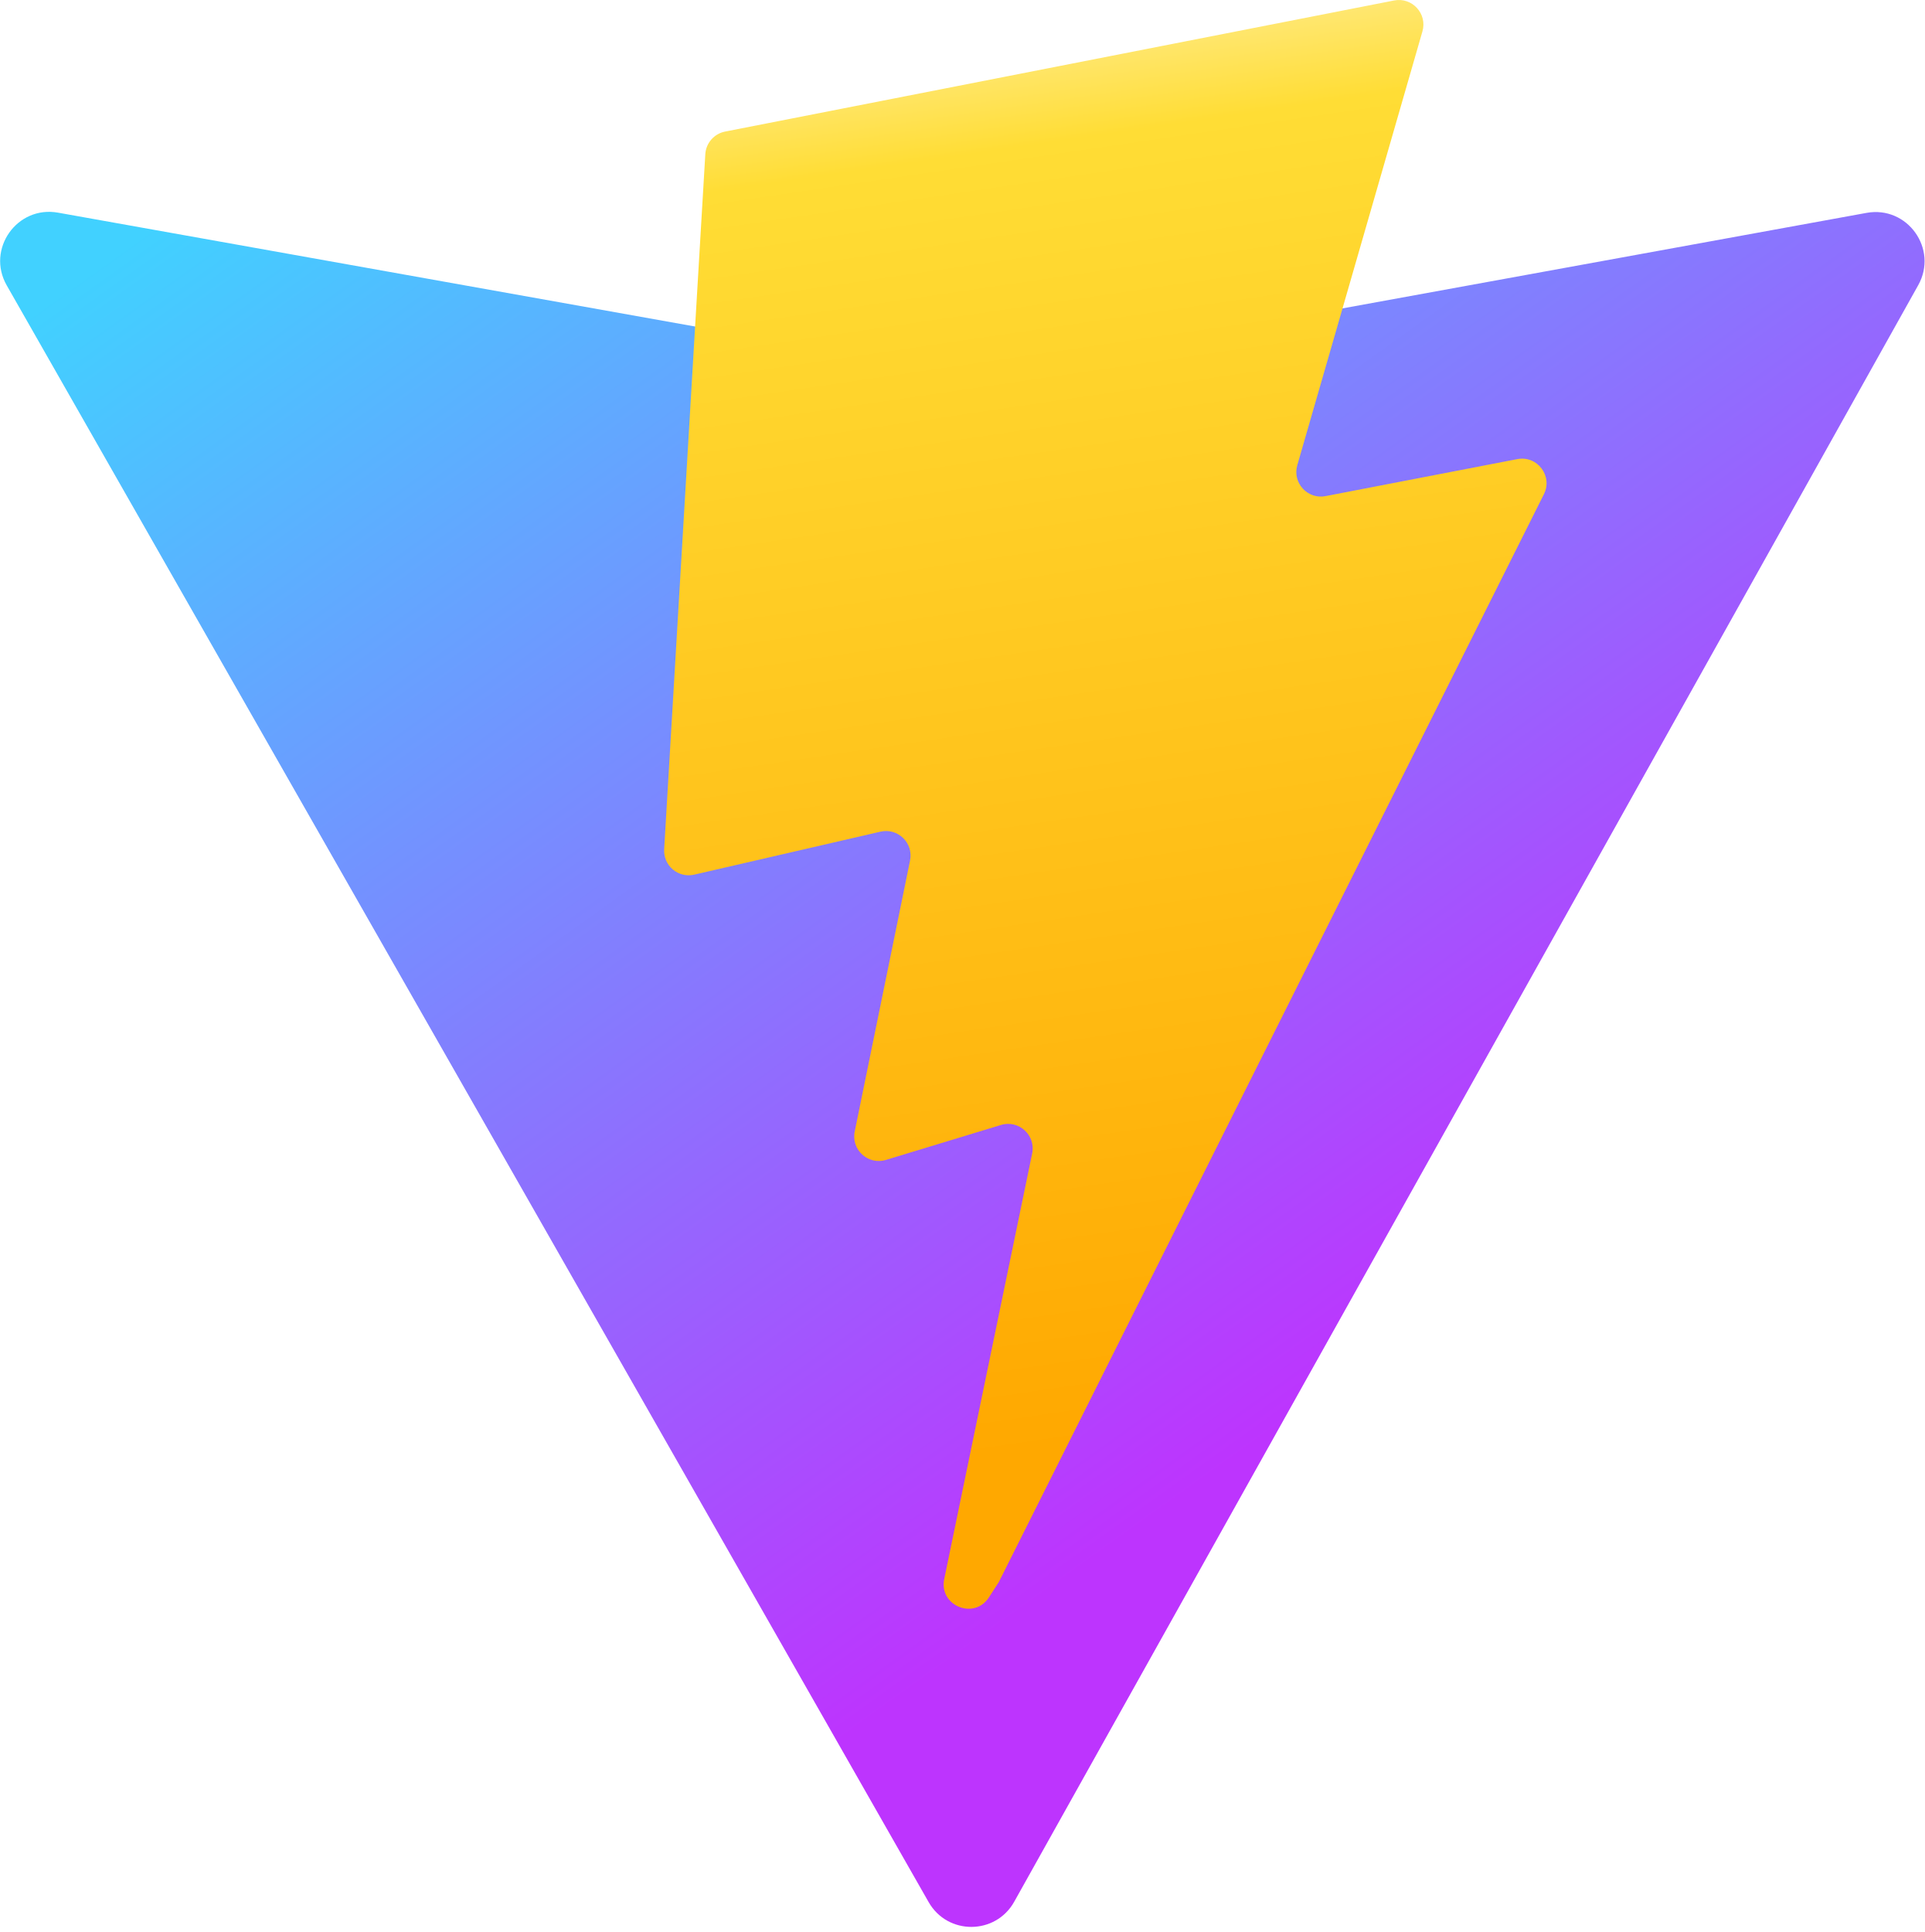
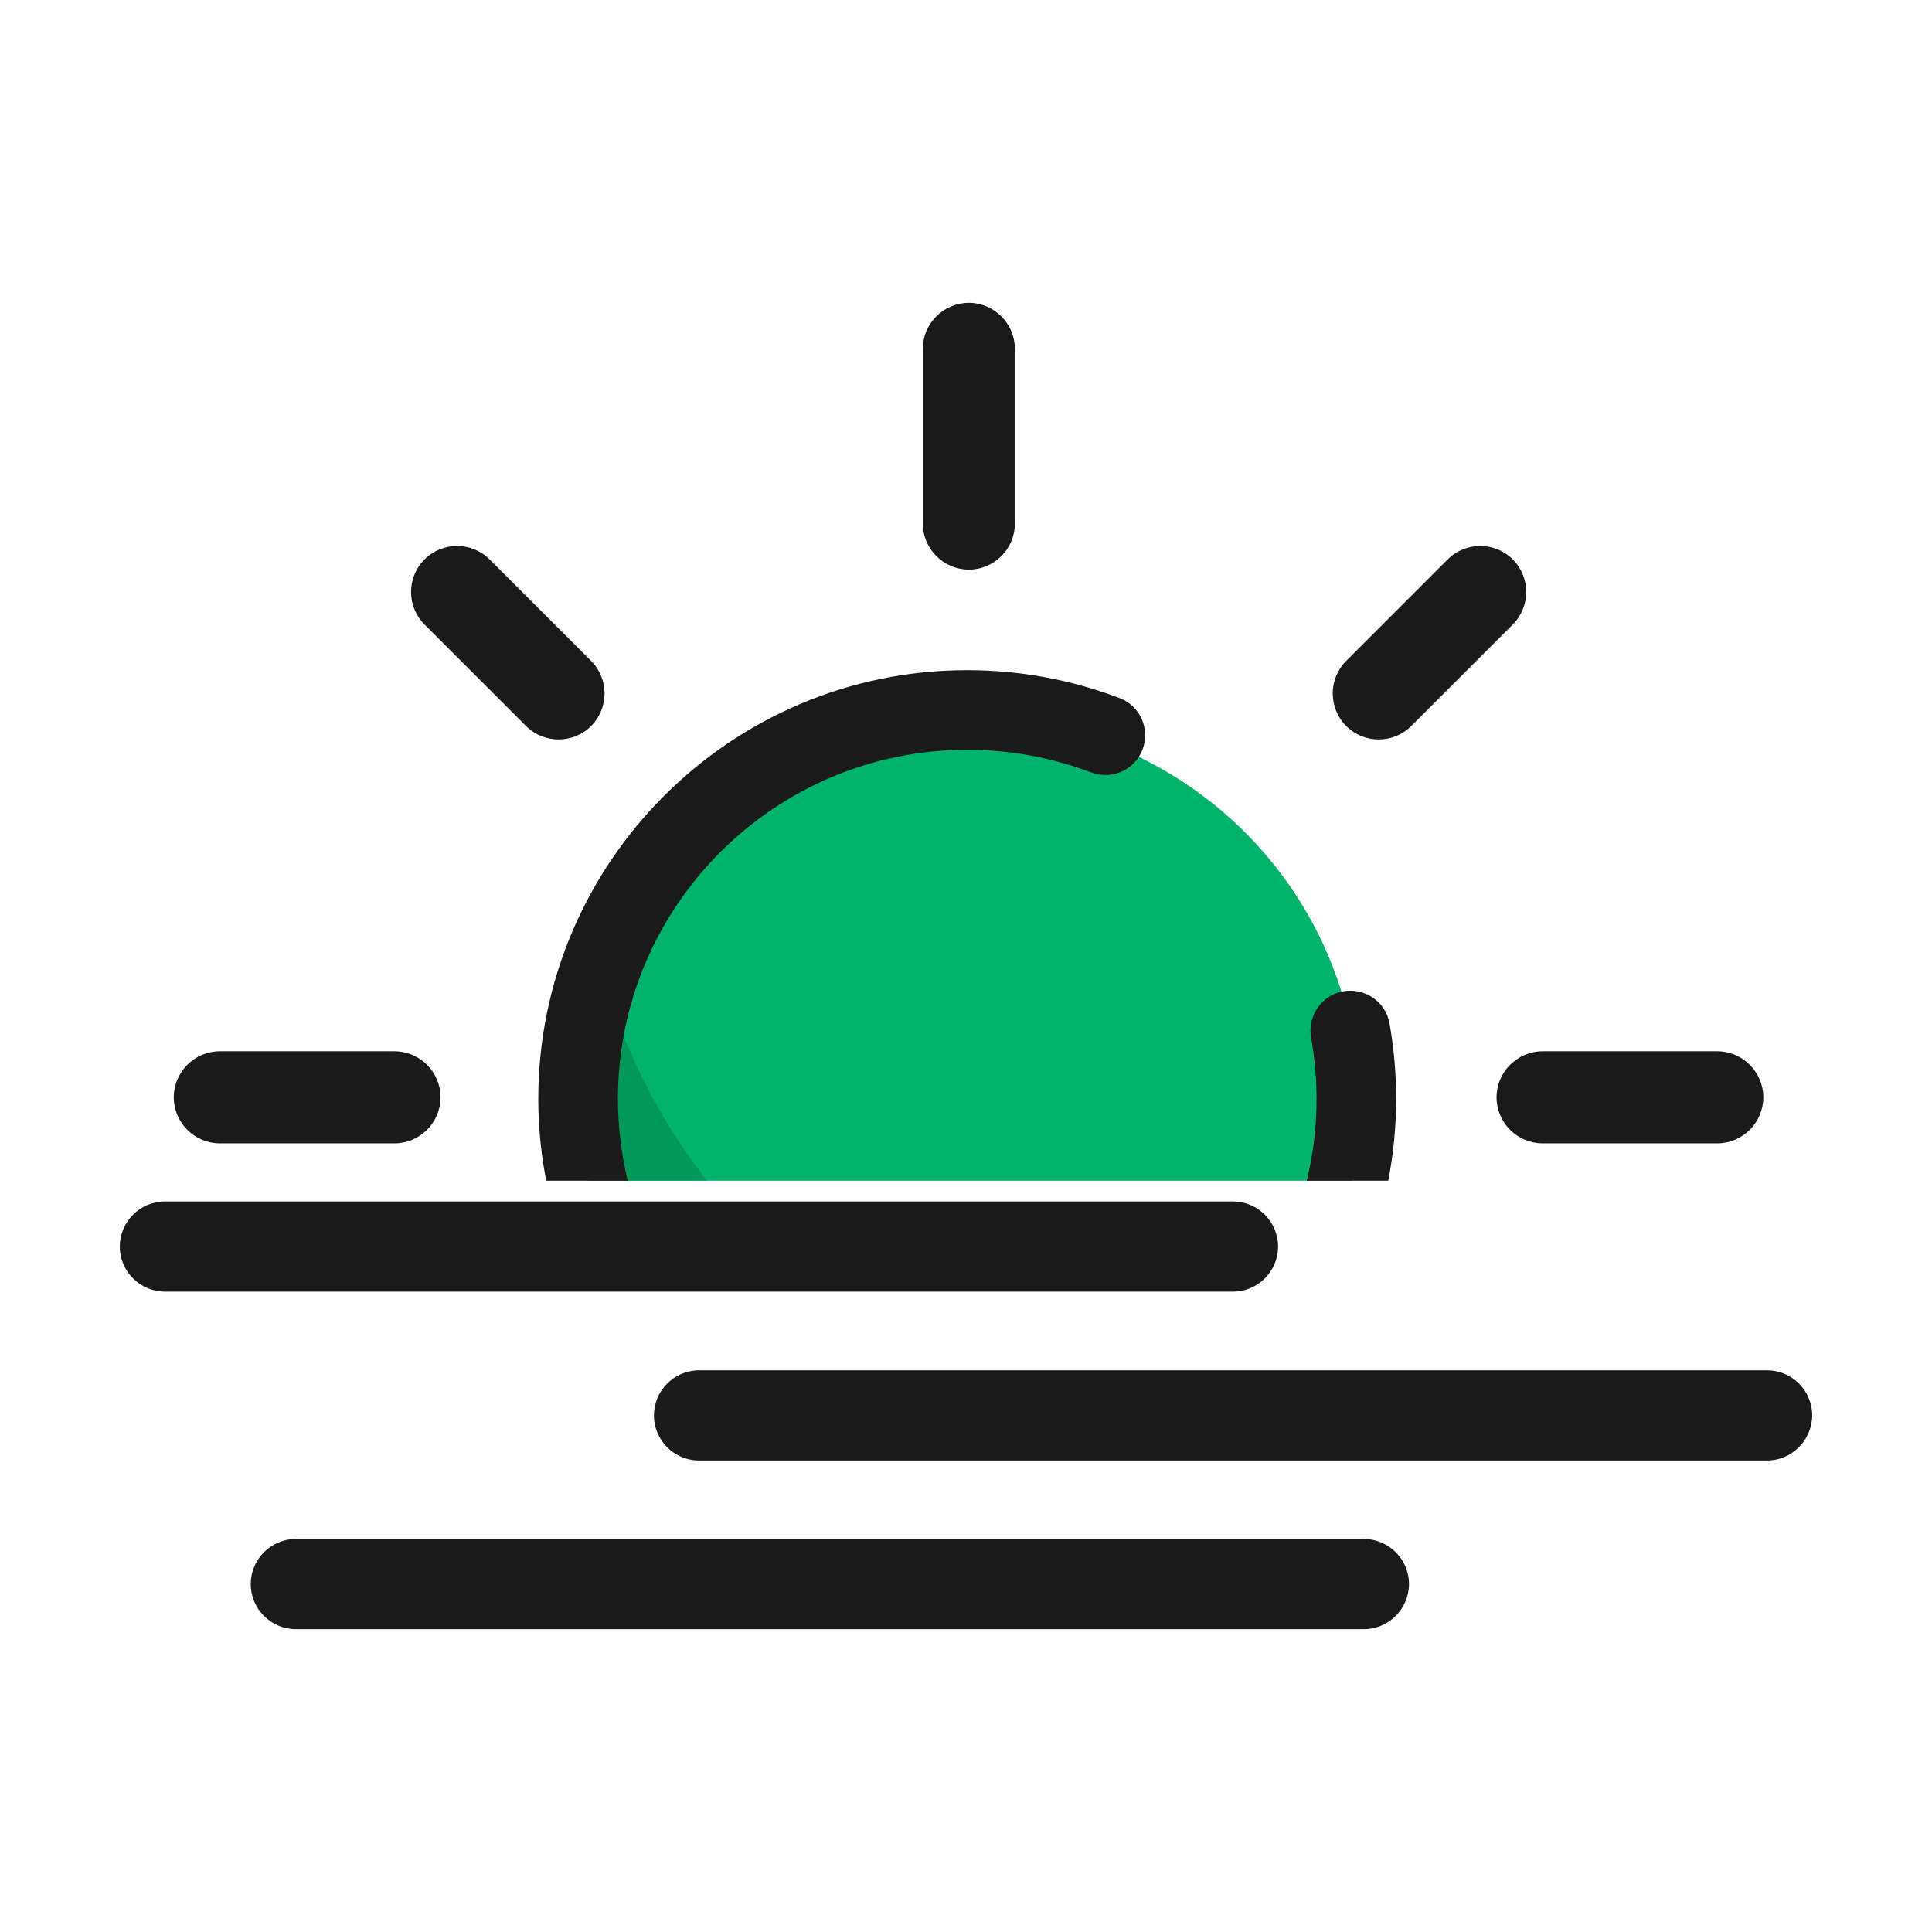
- <svg xmlns="http://www.w3.org/2000/svg" aria-hidden="true" role="img" class="iconify iconify--logos" width="31.88" height="32" preserveAspectRatio="xMidYMid meet" viewBox="0 0 256 257">
-   <defs>
-     <linearGradient id="IconifyId1813088fe1fbc01fb466" x1="-.828%" x2="57.636%" y1="7.652%" y2="78.411%">
-       <stop offset="0%" stop-color="#41D1FF" />
-       <stop offset="100%" stop-color="#BD34FE" />
-     </linearGradient>
-     <linearGradient id="IconifyId1813088fe1fbc01fb467" x1="43.376%" x2="50.316%" y1="2.242%" y2="89.03%">
-       <stop offset="0%" stop-color="#FFEA83" />
-       <stop offset="8.333%" stop-color="#FFDD35" />
-       <stop offset="100%" stop-color="#FFA800" />
-     </linearGradient>
-   </defs>
-   <path fill="url(#IconifyId1813088fe1fbc01fb466)" d="M255.153 37.938L134.897 252.976c-2.483 4.44-8.862 4.466-11.382.048L.875 37.958c-2.746-4.814 1.371-10.646 6.827-9.67l120.385 21.517a6.537 6.537 0 0 0 2.322-.004l117.867-21.483c5.438-.991 9.574 4.796 6.877 9.62Z" />
-   <path fill="url(#IconifyId1813088fe1fbc01fb467)" d="M185.432.063L96.44 17.501a3.268 3.268 0 0 0-2.634 3.014l-5.474 92.456a3.268 3.268 0 0 0 3.997 3.378l24.777-5.718c2.318-.535 4.413 1.507 3.936 3.838l-7.361 36.047c-.495 2.426 1.782 4.5 4.151 3.78l15.304-4.649c2.372-.72 4.652 1.36 4.15 3.788l-11.698 56.621c-.732 3.542 3.979 5.473 5.943 2.437l1.313-2.028l72.516-144.72c1.215-2.423-.88-5.186-3.54-4.672l-25.505 4.922c-2.396.462-4.435-1.77-3.759-4.114l16.646-57.705c.677-2.35-1.37-4.583-3.769-4.113Z" />
+ <svg xmlns="http://www.w3.org/2000/svg" width="800px" height="800px" viewBox="0 0 1024 1024" class="icon" version="1.1">
+   <path d="M653.5 684.6H87.4c-13.1 0-23.9-10.7-23.9-23.9 0-13.1 10.7-23.9 23.9-23.9h566.1c13.1 0 23.9 10.7 23.9 23.9s-10.8 23.9-23.9 23.9zM936.6 774.1H370.5c-13.1 0-23.9-10.7-23.9-23.9 0-13.1 10.7-23.9 23.9-23.9h566.1c13.1 0 23.9 10.7 23.9 23.9-0.1 13.1-10.8 23.9-23.9 23.9zM722.8 863.5h-566c-13.1 0-23.9-10.7-23.9-23.9 0-13.1 10.7-23.9 23.9-23.9h566.1c13.1 0 23.9 10.7 23.9 23.9-0.1 13.2-10.8 23.9-24 23.9z" fill="#1A1A1A" />
+   <path d="M513.5 301.9c-13.4 0-24.4-11-24.4-24.4v-92.6c0-13.4 11-24.4 24.4-24.4 13.4 0 24.4 11 24.4 24.4v92.6c0 13.4-10.9 24.4-24.4 24.4zM793.2 581.6c0 13.4 11 24.4 24.4 24.4h92.6c13.4 0 24.4-11 24.4-24.4 0-13.4-11-24.4-24.4-24.4h-92.6c-13.4 0-24.4 11-24.4 24.4zM233.5 581.6c0 13.4-11 24.4-24.4 24.4h-92.6c-13.4 0-24.4-11-24.4-24.4 0-13.4 11-24.4 24.4-24.4h92.6c13.4 0 24.4 11 24.4 24.4zM713.5 384.8c-9.5-9.5-9.5-25 0-34.5l53.8-53.8c9.5-9.5 25-9.5 34.5 0s9.5 25 0 34.5L748 384.8c-9.5 9.5-25 9.5-34.5 0zM313.3 384.8c9.5-9.5 9.5-25 0-34.5l-53.8-53.8c-9.5-9.5-25-9.5-34.5 0s-9.5 25 0 34.5l53.8 53.8c9.5 9.5 25 9.5 34.5 0z" fill="#1A1A1A" />
+   <path d="M716.6 625.8c2.4-12.6 3.7-25.6 3.7-38.8 0-113.9-92.3-206.2-206.2-206.2-113.9 0-206.2 92.3-206.2 206.2 0 13.3 1.3 26.3 3.7 38.8h405z" fill="#00B36A" />
+   <path d="M374.8 625.8c-25-31.7-43.5-68-55-107.8-7.6 21.6-11.8 44.8-11.8 68.9 0 13.3 1.3 26.3 3.7 38.8h63.1z" fill="#009957" />
+   <path d="M697.8 582.5c0 14.9-1.8 29.4-5.2 43.3h43.2c2.7-14 4.2-28.5 4.2-43.3 0-13.4-1.2-26.9-3.5-40-2-11.5-13-19.1-24.5-17.1s-19.1 13-17.1 24.5c1.9 10.7 2.9 21.6 2.9 32.6zM332.7 625.8c-3.3-13.9-5.2-28.4-5.2-43.3 0-102.1 83-185.1 185.1-185.1 22.7 0 44.8 4.1 65.8 12 10.9 4.1 23.1-1.3 27.2-12.2 4.1-10.9-1.3-23.1-12.2-27.2-25.8-9.8-53-14.8-80.8-14.8-125.4 0-227.3 102-227.3 227.3 0 14.8 1.5 29.3 4.2 43.3h43.2z" fill="#1A1A1A" />
</svg>
